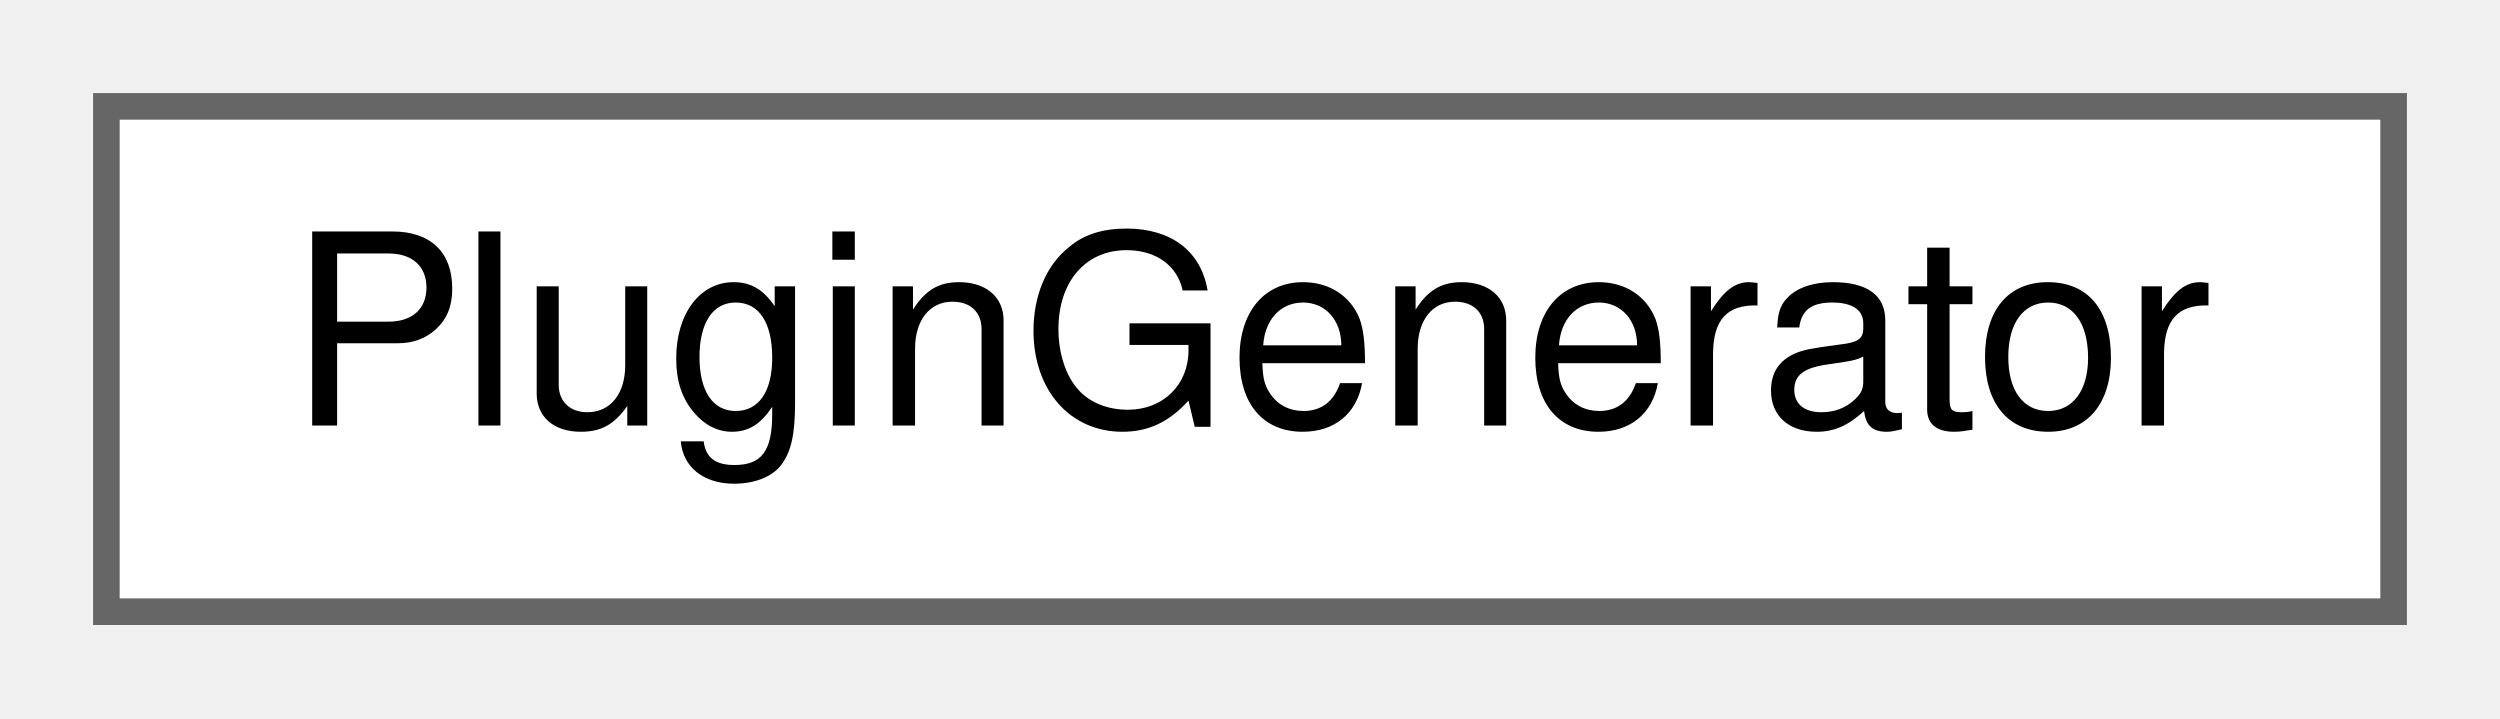
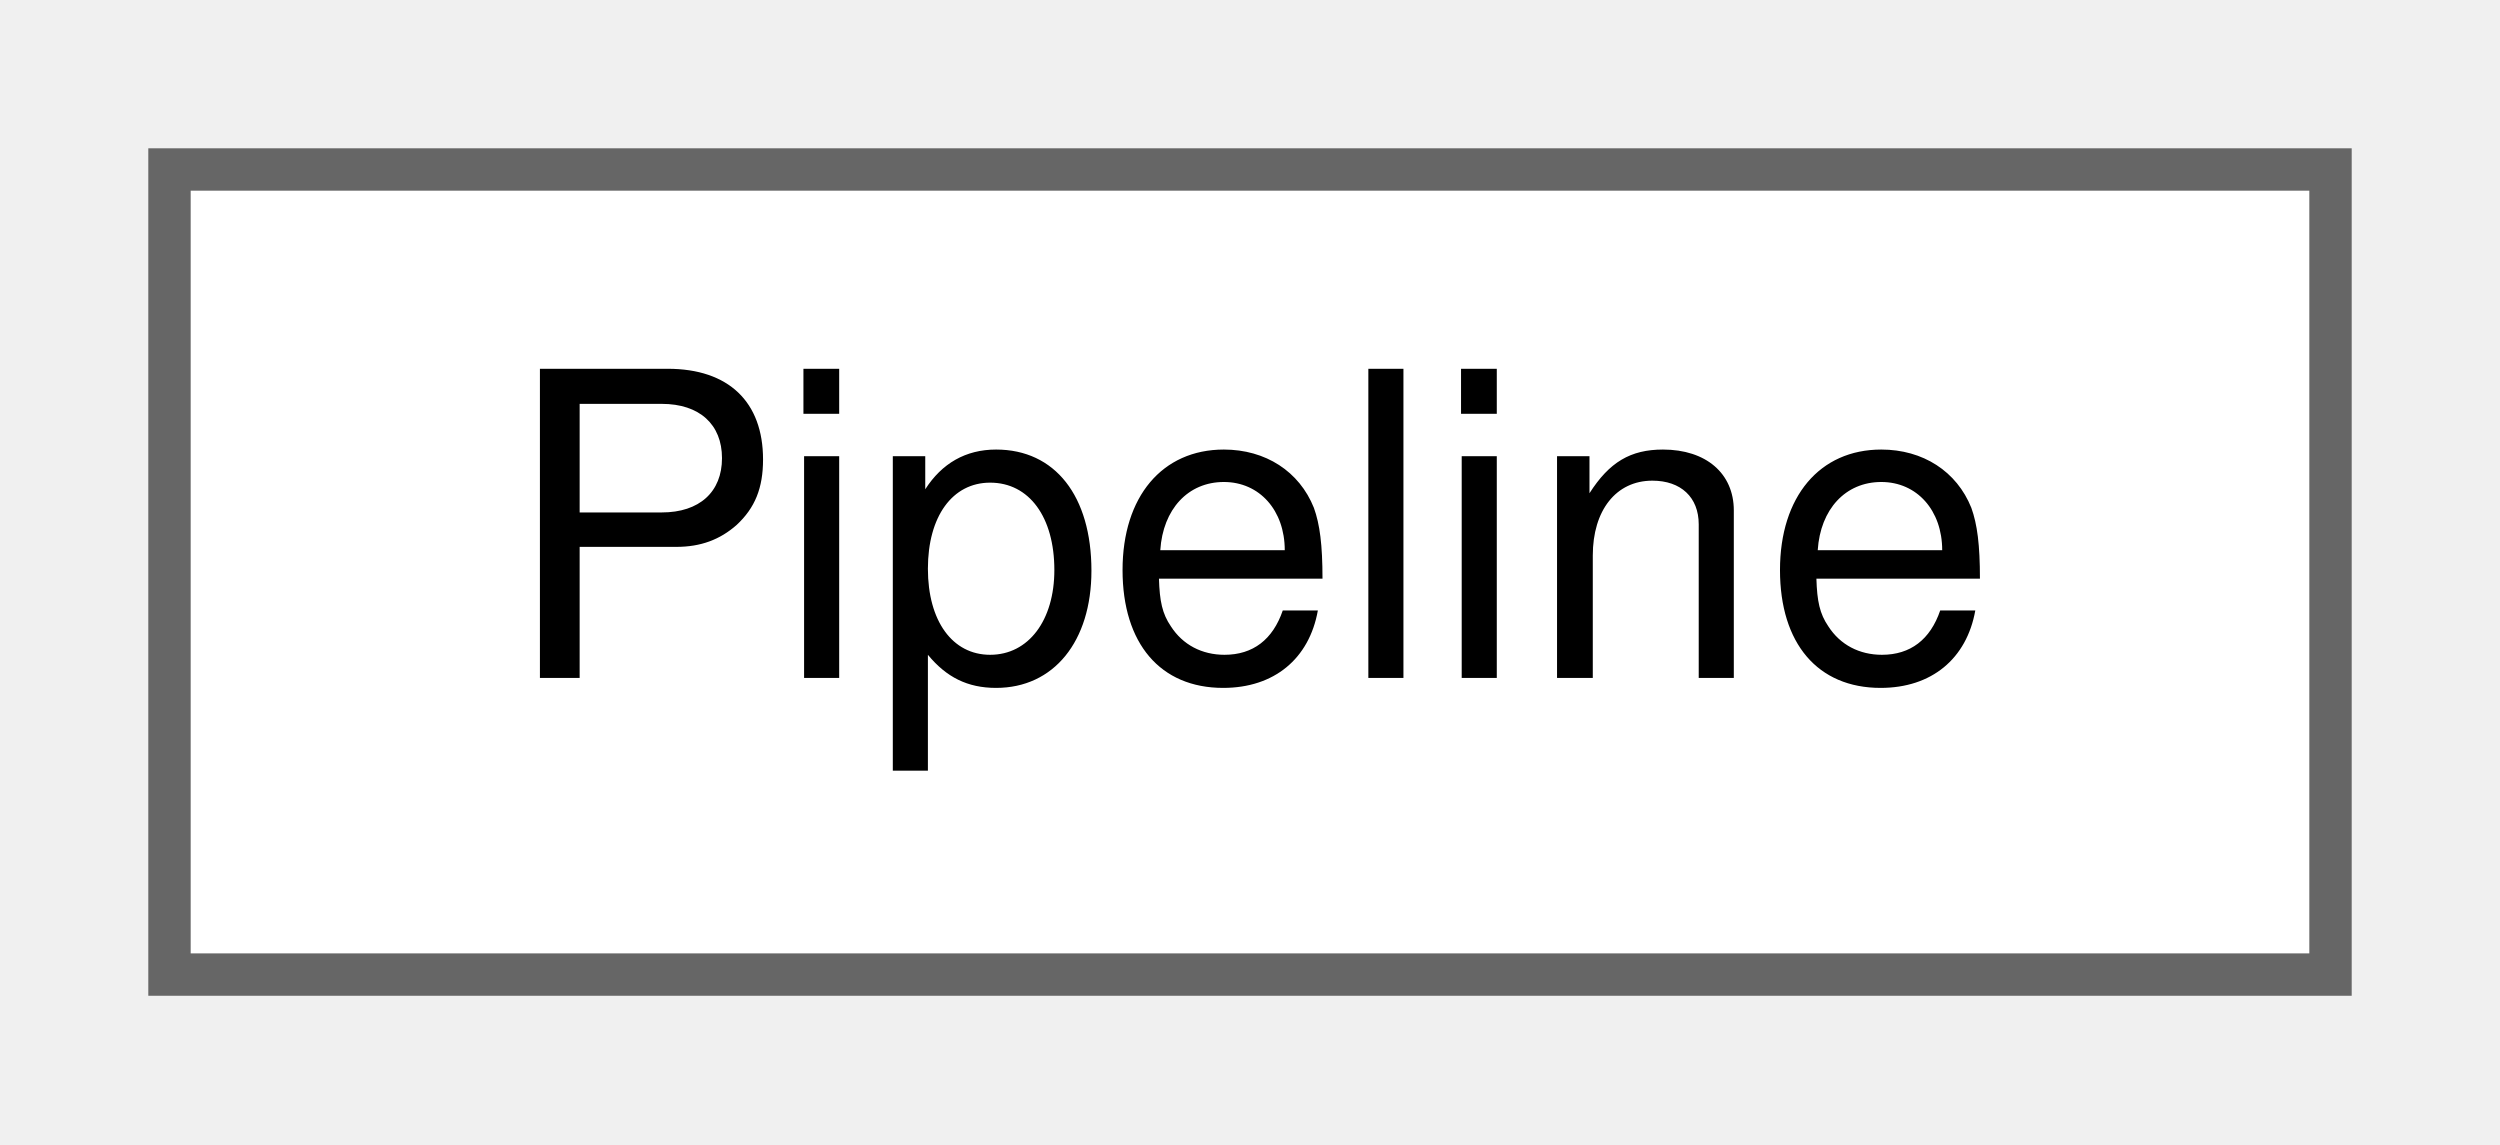
- <svg xmlns="http://www.w3.org/2000/svg" xmlns:xlink="http://www.w3.org/1999/xlink" width="94pt" height="27pt" viewBox="0.00 0.00 94.00 27.00">
+ <svg xmlns="http://www.w3.org/2000/svg" xmlns:xlink="http://www.w3.org/1999/xlink" width="59pt" height="27pt" viewBox="0.00 0.00 59.00 27.00">
  <g id="graph0" class="graph" transform="scale(1 1) rotate(0) translate(4 23)">
    <g id="node1" class="node">
      <g id="a_node1">
-         <a xlink:href="class_z_m_1_1_utils_1_1_code_generator_1_1_plugin_generator.html" target="_top" xlink:title=" ">
-           <polygon fill="white" stroke="#666666" points="86,-19 0,-19 0,0 86,0 86,-19" />
-           <text text-anchor="middle" x="43" y="-7" font-family="Helvetica,sans-Serif" font-size="10.00">PluginGenerator</text>
+         <a xlink:href="class_z_m_1_1_middleware_1_1_pipeline.html" target="_top" xlink:title=" ">
+           <polygon fill="white" stroke="#666666" points="51,-19 0,-19 0,0 51,0 51,-19" />
+           <text text-anchor="middle" x="25.5" y="-7" font-family="Helvetica,sans-Serif" font-size="10.00">Pipeline</text>
        </a>
      </g>
    </g>
  </g>
</svg>
